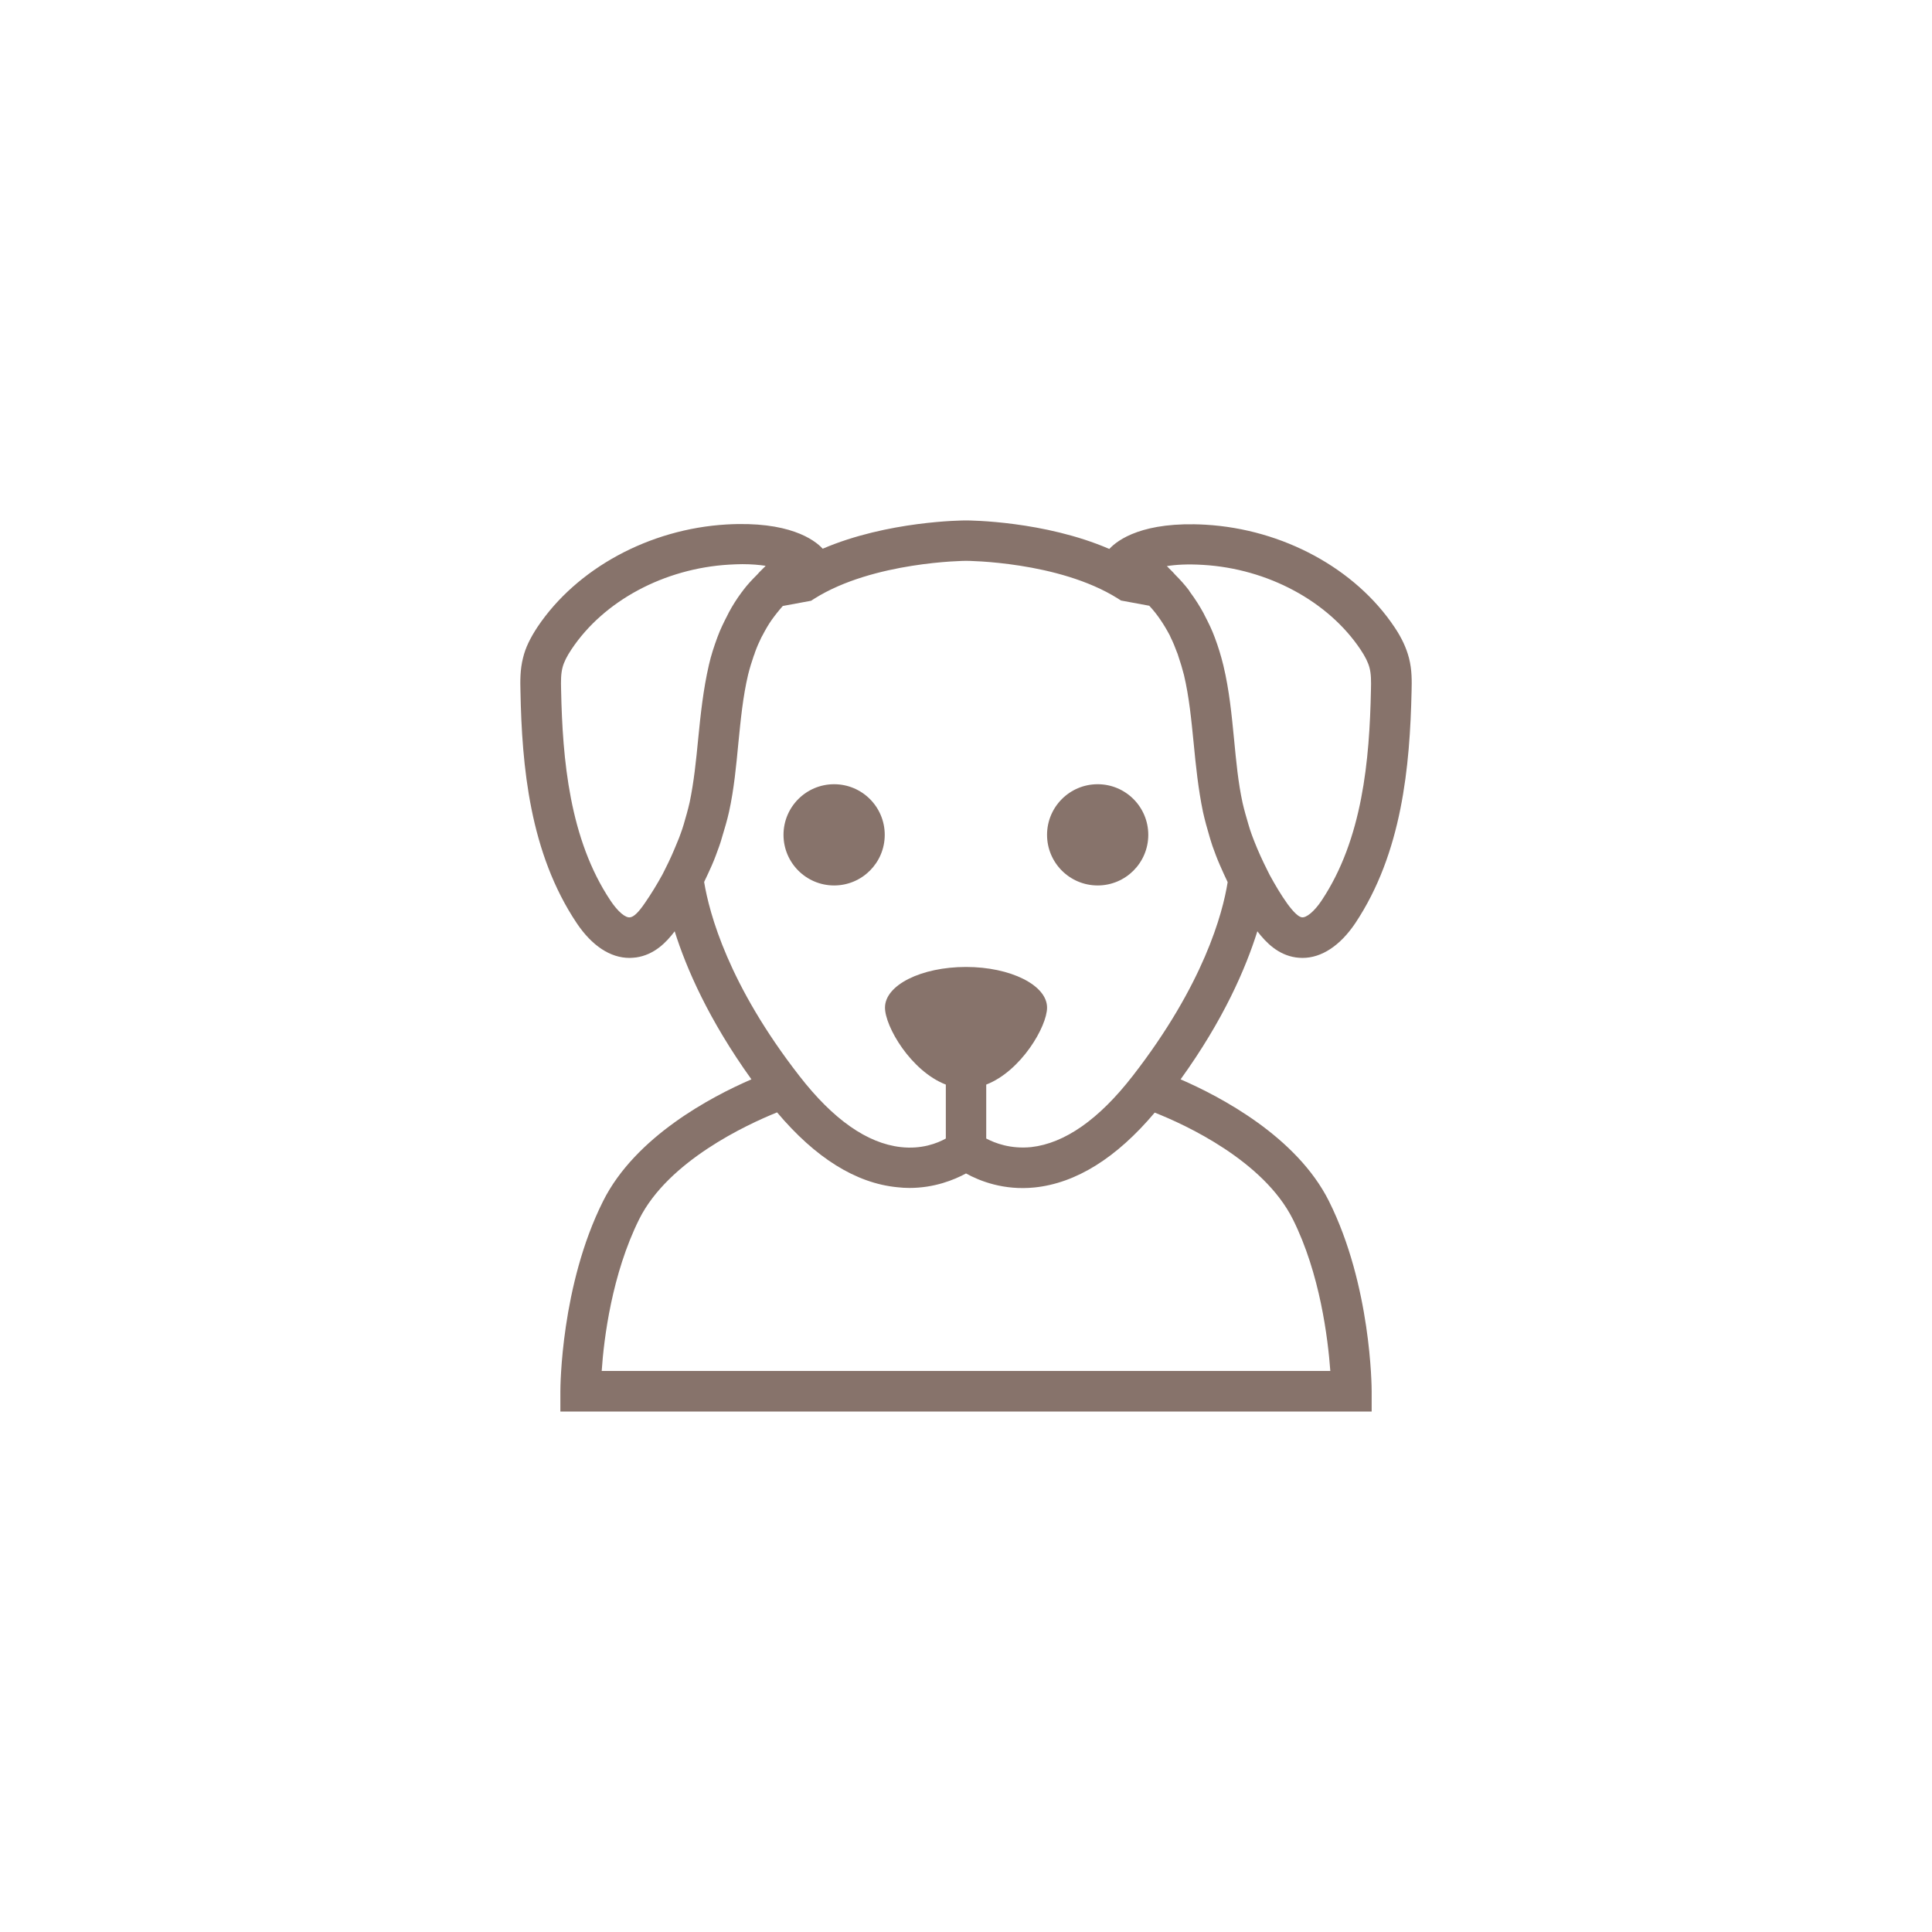
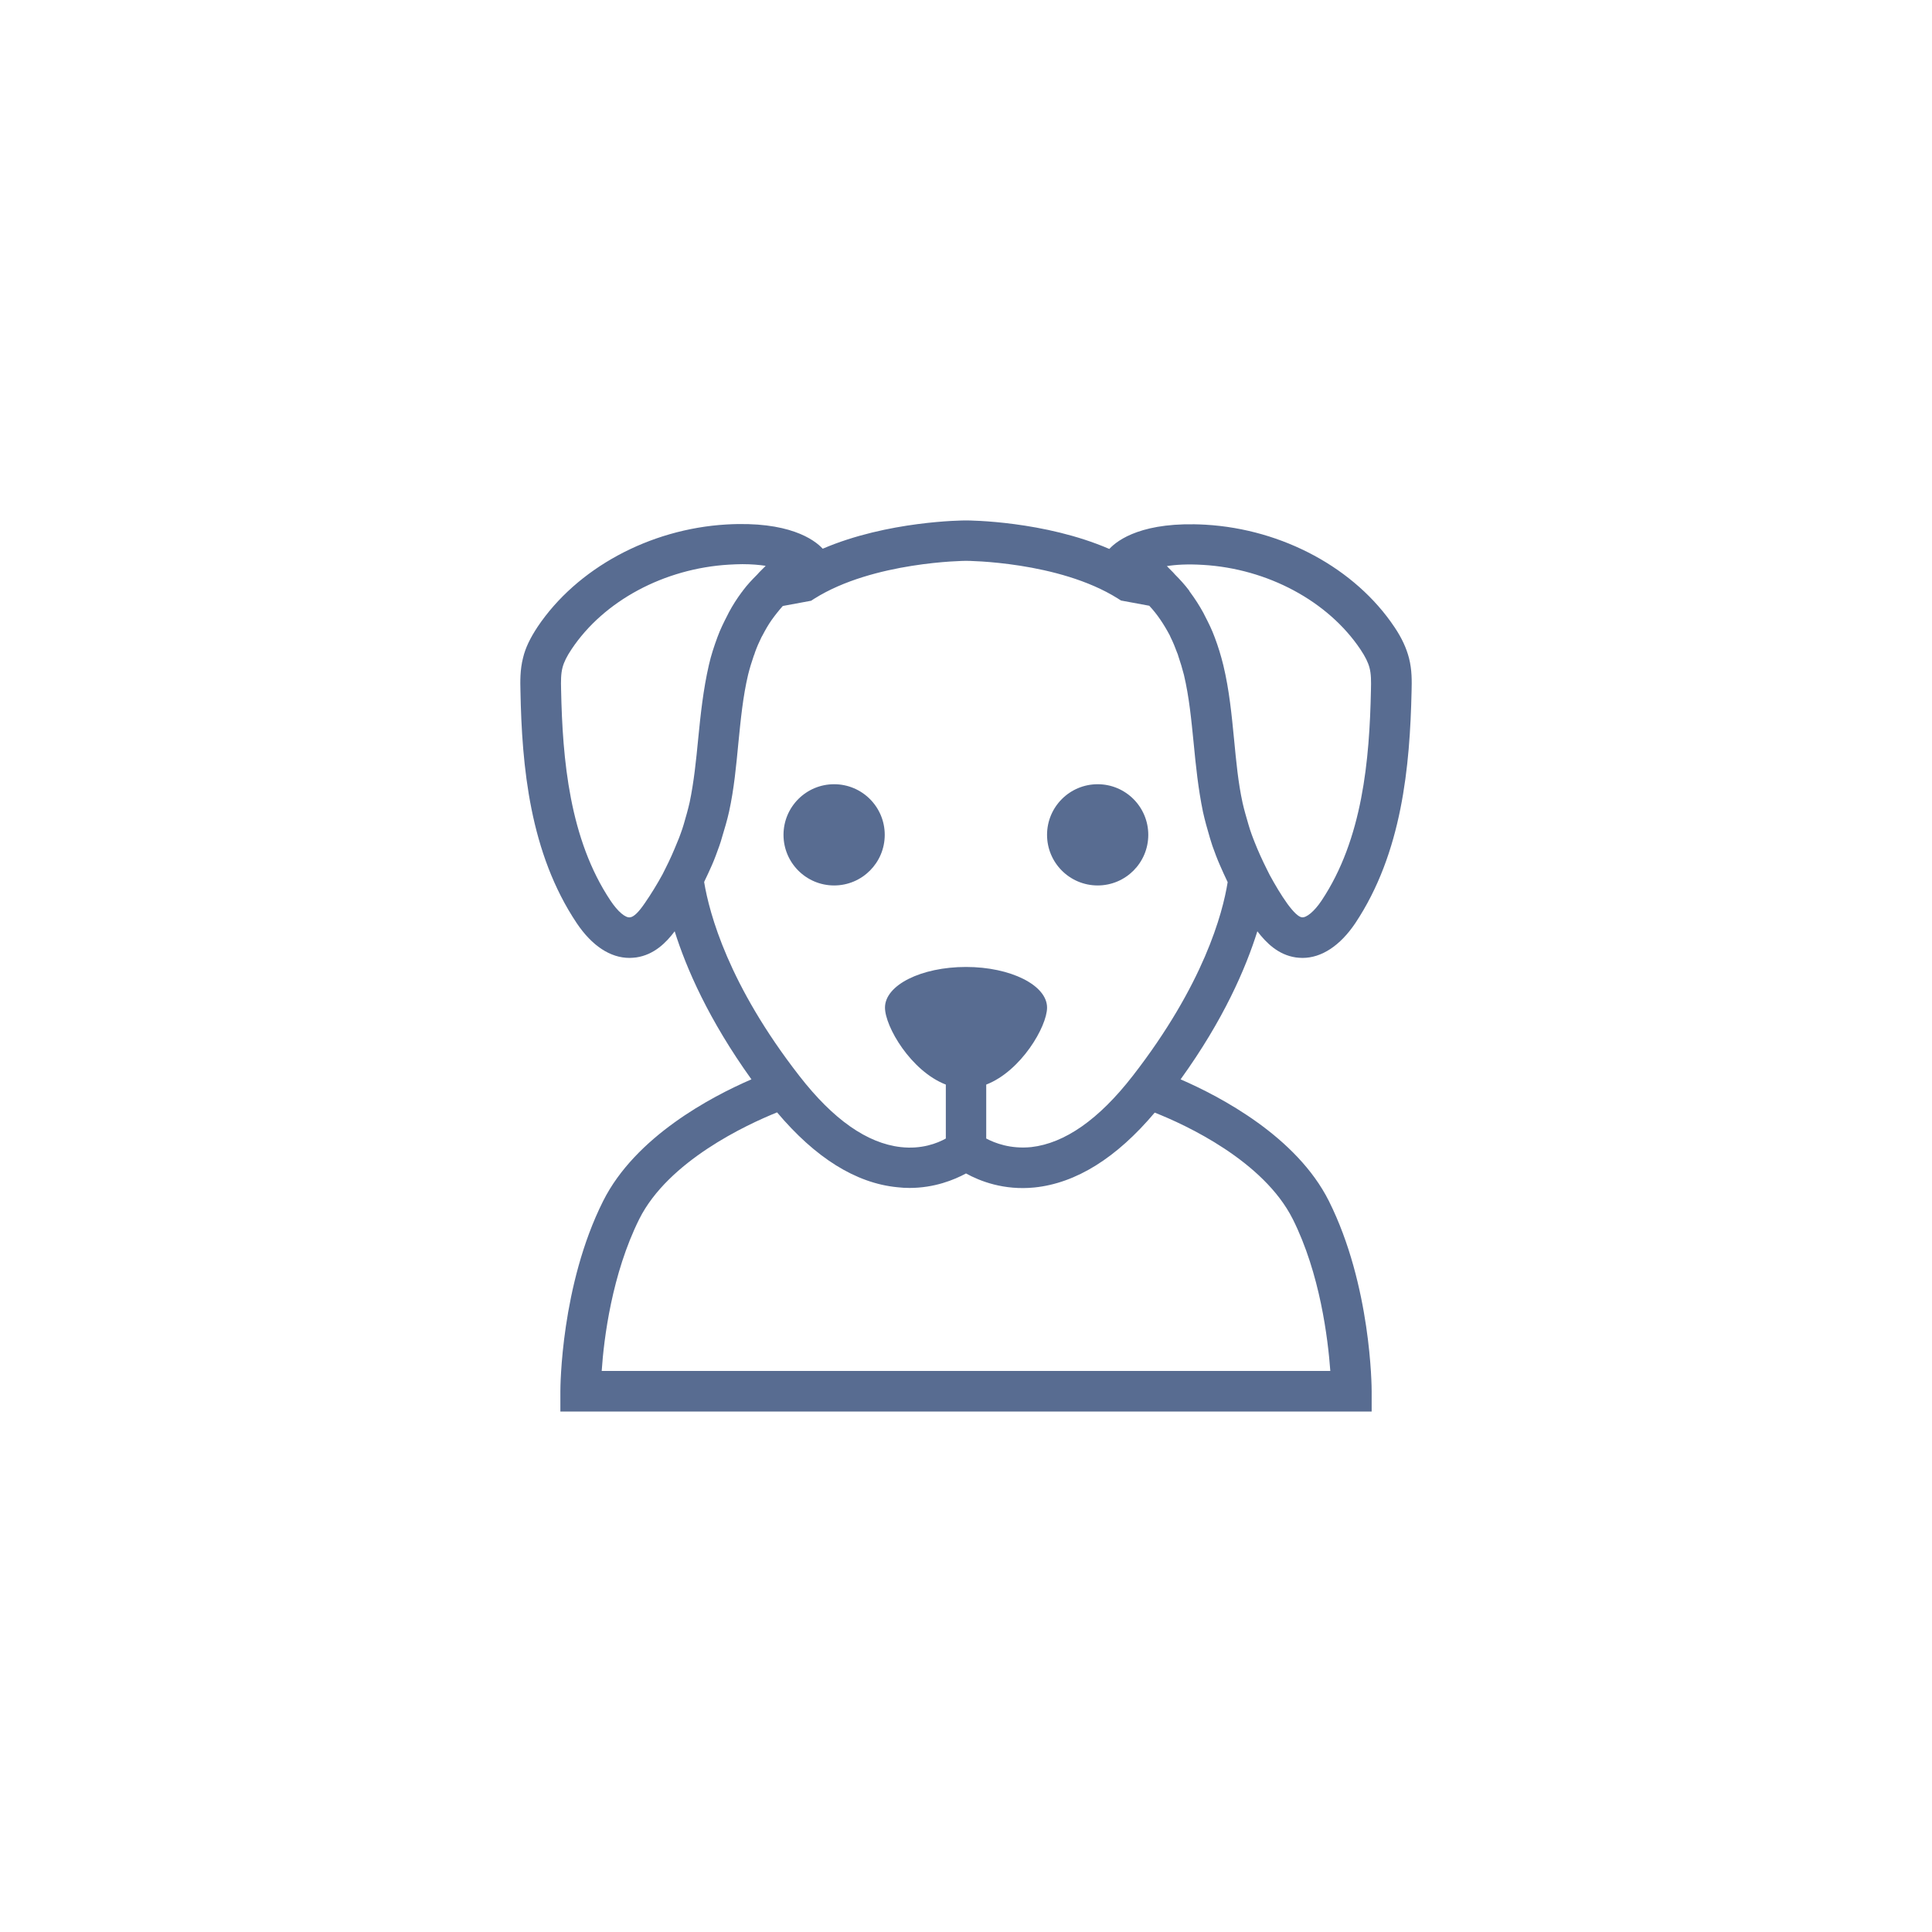
<svg xmlns="http://www.w3.org/2000/svg" width="752pt" height="752pt" version="1.1" viewBox="0 0 752 752">
-   <g fill="#87736b">
+   <g fill="#586c91">
    <path d="m504.39 372.67c0.832 0.094 1.664 0.184 2.59 0.184 7.398 0 14.613-4.719 20.535-13.504 18.223-27.379 21.273-61.047 21.922-90.461 0.094-3.606 0.184-8.141-1.016-12.766-1.016-3.887-2.773-7.769-5.641-12.023-15.262-22.848-43.473-38.109-73.535-39.867-24.234-1.387-34.133 5.828-37.461 9.434-25.258-10.91-54.391-11.098-55.781-11.098-1.387 0-30.523 0.184-55.773 11.008-3.328-3.606-13.32-10.82-37.461-9.434-30.062 1.758-58.273 17.113-73.535 39.867-2.867 4.348-4.719 8.141-5.641 12.023-1.203 4.625-1.109 9.344-1.016 12.855 0.555 29.414 3.606 63.082 21.922 90.461 5.918 8.789 13.043 13.504 20.535 13.504 0.832 0 1.664-0.094 2.59-0.184 6.938-1.016 11.656-5.734 14.984-10.176 4.531 14.43 13.227 34.41 29.875 57.625-15.633 6.754-45.137 22.293-57.719 47.359-16.465 32.836-16.648 72.426-16.648 74.09v7.863h315.78v-7.863c0-1.664-0.184-41.16-16.648-74.09-12.578-25.066-42.18-40.605-57.719-47.359 16.742-23.215 25.344-43.195 29.875-57.625 3.426 4.441 8.051 9.156 14.988 10.176zm-36.168-152.8c25.25 1.48 48.746 14.152 61.324 32.93 1.852 2.773 2.961 4.996 3.516 7.121 0.648 2.406 0.648 5.273 0.555 8.695-0.555 27.102-3.238 57.996-19.238 81.953-2.773 4.164-5.918 6.754-7.676 6.477-1.297-0.184-3.144-1.941-5.551-5.18-2.59-3.606-4.809-7.398-6.938-11.285l-1.109-2.219c-1.758-3.516-3.328-6.938-4.719-10.453-0.371-1.016-0.832-2.035-1.203-3.144-0.461-1.203-0.832-2.496-1.203-3.699-0.832-2.867-1.664-5.641-2.312-8.508-1.758-8.047-2.496-16.188-3.328-24.789-0.926-9.434-1.852-19.148-4.164-28.766-0.926-3.793-2.035-7.398-3.328-10.82-1.109-3.051-2.496-5.828-3.887-8.508-0.184-0.371-0.371-0.738-0.555-1.109-1.574-2.867-3.238-5.457-5.086-7.953-0.184-0.277-0.371-0.461-0.461-0.738-1.664-2.219-3.516-4.254-5.457-6.195-0.277-0.277-0.555-0.648-0.832-0.926l-1.664-1.664c-0.277-0.277-0.461-0.555-0.738-0.738 3.512-0.574 8.137-0.852 14.055-0.48zm-222.91 137.17c-1.852 0.371-4.902-2.312-7.676-6.477-16-23.957-18.684-54.941-19.238-82.043-0.094-3.422-0.094-6.195 0.555-8.695 0.555-2.129 1.664-4.348 3.516-7.121 12.578-18.871 36.074-31.449 61.324-32.93 1.852-0.094 3.516-0.184 5.18-0.184 3.606 0 6.566 0.277 9.066 0.648-0.277 0.184-0.461 0.555-0.738 0.738l-1.664 1.664c-0.277 0.277-0.555 0.648-0.926 1.016-1.941 1.941-3.793 3.887-5.457 6.106-0.184 0.277-0.371 0.555-0.555 0.738-1.852 2.496-3.516 5.086-4.996 7.863-0.184 0.371-0.371 0.738-0.555 1.109-1.387 2.684-2.773 5.457-3.887 8.508-1.297 3.516-2.496 7.121-3.328 10.82-2.219 9.621-3.238 19.332-4.164 28.676-0.832 8.602-1.664 16.836-3.328 24.789-0.648 2.867-1.48 5.734-2.312 8.602-0.371 1.203-0.738 2.406-1.203 3.606-0.371 1.109-0.832 2.219-1.297 3.328-1.387 3.422-2.867 6.844-4.625 10.266l-1.109 2.219c-2.129 3.887-4.441 7.676-6.938 11.285-2.406 3.527-4.258 5.285-5.644 5.469zm257.88 117.47c10.637 21.273 13.688 46.527 14.613 59.105l-141.8-0.004h-141.8c0.832-12.578 3.977-37.738 14.613-59.105 11.285-22.57 41.715-36.723 53.648-41.531 14.891 17.668 30.617 27.562 46.805 29.137 1.574 0.184 3.144 0.277 4.719 0.277 9.711 0 17.391-3.144 22.016-5.641 5.363 2.961 14.707 6.66 26.641 5.457 16.188-1.664 31.91-11.469 46.805-29.137 12.02 4.719 42.359 18.777 53.734 41.441zm-62.344-55.684c-13.133 16.926-26.453 26.176-39.402 27.656-8.141 0.832-14.246-1.574-17.574-3.328v-20.996c13.598-5.273 23.68-22.66 23.68-29.969 0-8.695-14.152-15.816-31.543-15.816s-31.543 7.031-31.543 15.816c0 7.398 10.082 24.695 23.68 29.969v20.996c-3.328 1.852-9.434 4.254-17.574 3.328-13.043-1.48-26.27-10.73-39.402-27.656-27.656-35.52-35.055-63.266-37.09-75.477 0-0.094 0.094-0.184 0.094-0.277 1.016-2.035 1.941-4.164 2.867-6.195 1.109-2.496 2.035-5.086 2.961-7.676 0.371-1.109 0.738-2.129 1.016-3.238 1.016-3.328 2.035-6.754 2.773-10.082 1.941-8.879 2.773-17.945 3.606-26.641 0.926-9.25 1.758-18.035 3.793-26.641 0.648-2.59 1.387-4.996 2.219-7.398 0.184-0.461 0.371-0.832 0.461-1.297 0.738-2.035 1.574-3.977 2.496-5.828 0.184-0.277 0.277-0.555 0.461-0.832 1.109-2.129 2.219-4.07 3.516-5.918 1.387-1.941 2.867-3.793 4.348-5.457l11.008-2.035 1.297-0.832c22.945-14.43 58.648-14.707 59.016-14.707 0.371 0 35.98 0.184 59.012 14.613l1.297 0.832 11.008 2.035c3.051 3.238 5.641 7.121 7.953 11.469 0.094 0.277 0.277 0.555 0.371 0.832 0.926 1.852 1.758 3.887 2.496 5.918 0.184 0.461 0.371 0.832 0.461 1.297 0.832 2.406 1.574 4.902 2.219 7.398 2.035 8.602 2.867 17.391 3.793 26.641 0.832 8.695 1.758 17.668 3.606 26.641 0.738 3.328 1.664 6.66 2.684 10.082 0.371 1.109 0.648 2.219 1.016 3.238 0.926 2.59 1.852 5.086 2.961 7.586 0.926 2.129 1.852 4.164 2.867 6.289 0 0.094 0.094 0.184 0.094 0.184-1.938 12.207-9.34 39.863-36.996 75.477z" />
    <path d="m344.37 324.95c0 10.879-8.82 19.699-19.703 19.699-10.879 0-19.699-8.82-19.699-19.699 0-10.883 8.82-19.703 19.699-19.703 10.883 0 19.703 8.82 19.703 19.703" />
    <path d="m446.95 324.95c0 10.879-8.82 19.699-19.699 19.699-10.883 0-19.703-8.82-19.703-19.699 0-10.883 8.82-19.703 19.703-19.703 10.879 0 19.699 8.82 19.699 19.703" />
  </g>
</svg>
